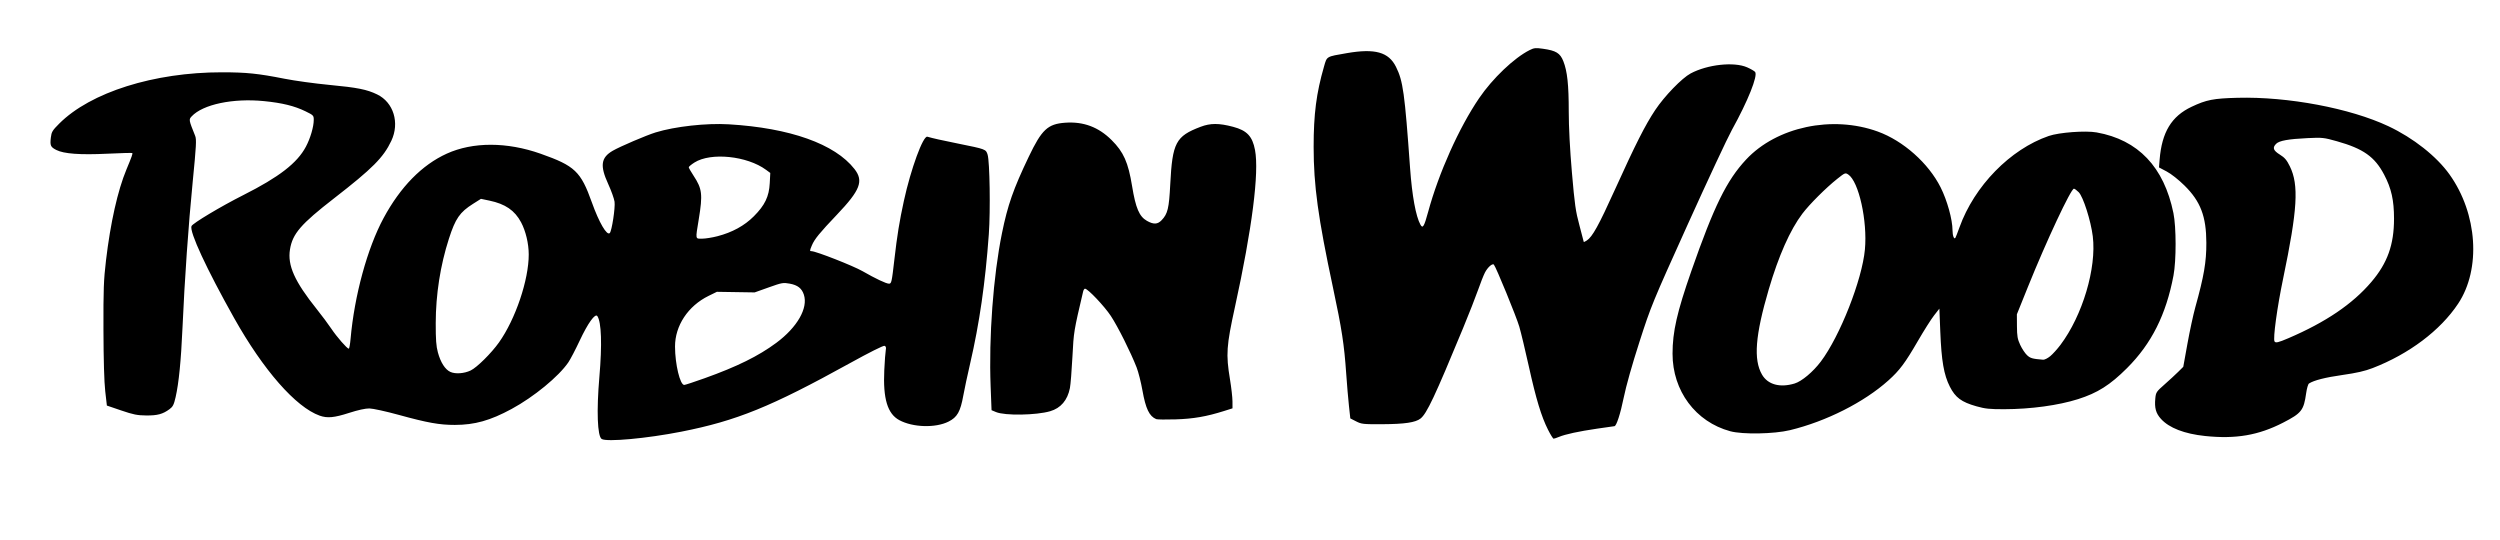
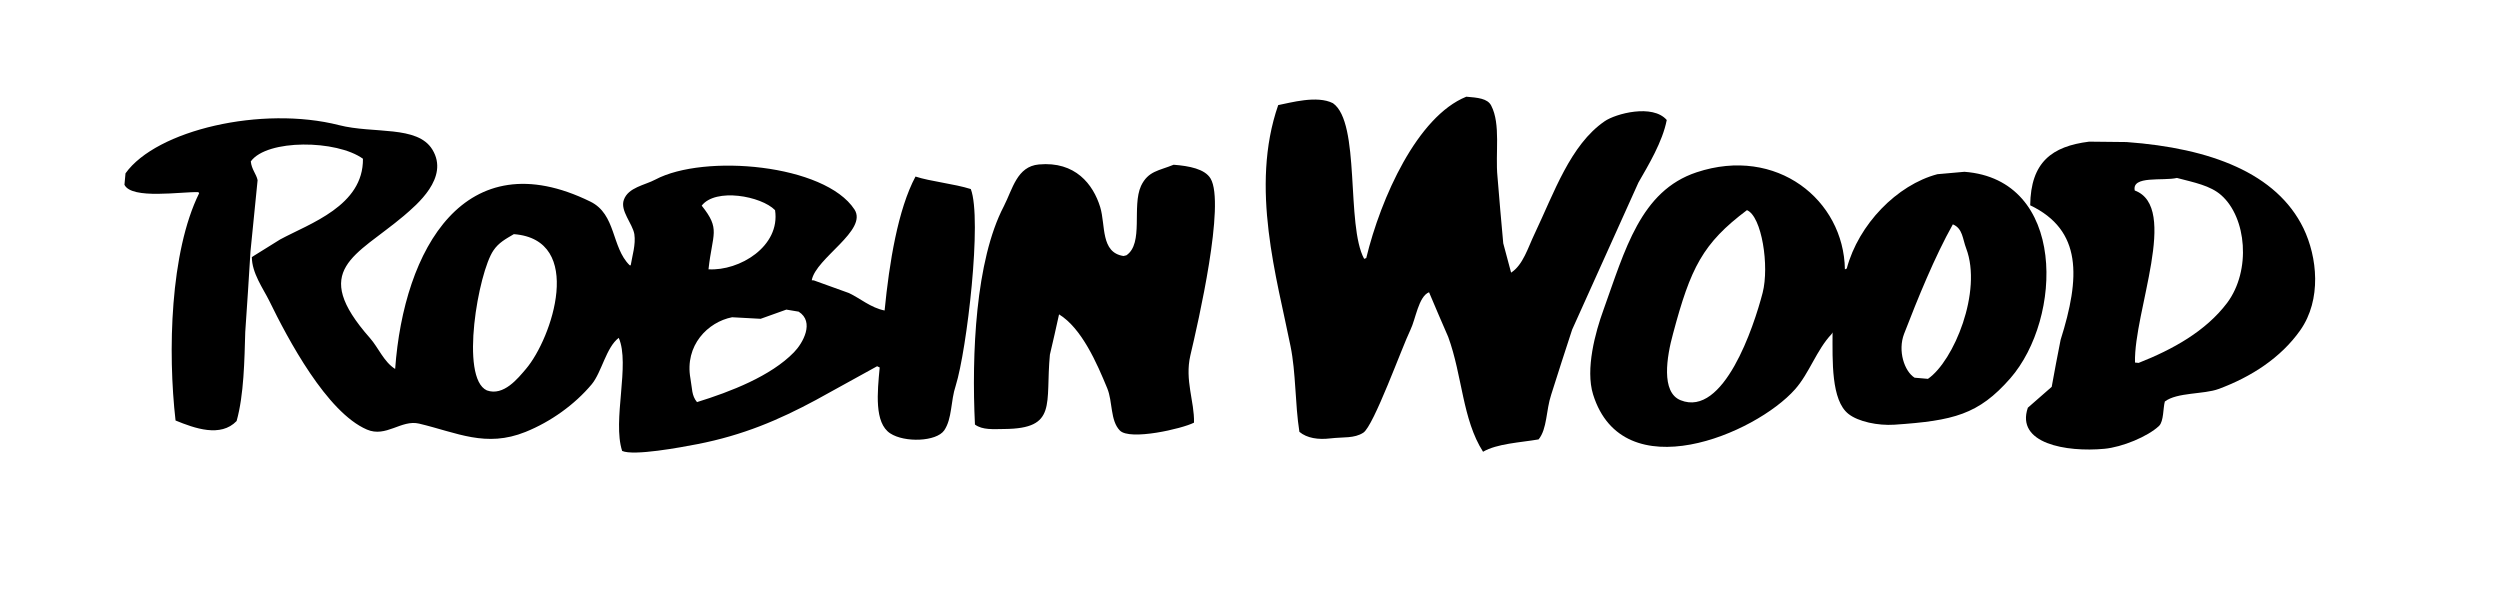
- <svg xmlns="http://www.w3.org/2000/svg" id="svg3669" width="2000" height="432" version="1.0">
-   <defs id="defs3672">
-     </defs>
-   <path id="path3690" d="M 481.347,351.185 C 477.913,348.998 477.16,328.659 479.507,301.45 C 481.739,275.581 481.147,257.765 477.896,252.899 C 476.19,250.348 470.355,258.431 463.782,272.45 C 460.429,279.6 456.336,287.434 454.686,289.859 C 446.966,301.203 427.095,317.53 409.254,327.189 C 392.188,336.429 379.813,339.904 363.881,339.933 C 351.628,339.955 342.023,338.236 319,331.9 C 308.82,329.099 298.249,326.783 295.495,326.75 C 292.332,326.713 286.359,328.027 279.264,330.321 C 267.34,334.175 261.822,334.691 255.734,332.519 C 236.618,325.698 210.705,296.134 187.304,254.45 C 165.185,215.048 151.446,185.42 153.195,180.894 C 154.051,178.68 176.625,165.166 194.682,156.058 C 223.336,141.605 237.778,130.434 244.719,117.353 C 248.311,110.583 251,101.399 251,95.899 C 251,92.415 250.733,92.138 244.368,89.035 C 235.592,84.756 225.835,82.354 211.315,80.9 C 186.45,78.41 162.243,83.505 153.321,93.105 C 150.955,95.651 151.004,95.919 156.143,108.726 C 157.276,111.549 157.006,116.585 154.182,145.226 C 150.708,180.459 147.725,223.093 145.978,262.503 C 144.817,288.705 143.049,306.491 140.49,317.713 C 139.113,323.751 138.3,325.367 135.667,327.303 C 130.219,331.307 126.001,332.453 117,332.374 C 109.852,332.311 106.671,331.675 97,328.375 L 85.5,324.45 L 84.185,312.95 C 83.35,305.658 82.83,287.731 82.761,263.95 C 82.667,231.525 82.941,224.012 84.783,208.429 C 88.348,178.277 94.188,152.283 101.139,135.627 C 105.378,125.471 106.289,122.906 105.822,122.438 C 105.596,122.213 96.657,122.449 85.956,122.962 C 64.092,124.01 51.098,123.061 45.048,119.975 C 40.436,117.622 39.918,116.439 40.68,110.005 C 41.209,105.534 41.928,104.342 47.387,98.881 C 72.422,73.834 123.254,57.809 177.573,57.84 C 197.147,57.852 206.471,58.809 227.5,62.968 C 235.75,64.6 251.95,66.83 263.5,67.925 C 285.99,70.057 293.481,71.549 301.708,75.534 C 314.866,81.907 319.868,98.27 313.059,112.665 C 306.74,126.02 298.017,134.781 267.302,158.618 C 240.639,179.31 234.032,186.965 231.986,199.535 C 229.902,212.344 235.647,225.139 253.502,247.45 C 257.463,252.4 262.662,259.375 265.053,262.95 C 269.485,269.573 277.67,278.95 279.019,278.95 C 279.429,278.95 280.072,275.463 280.447,271.2 C 283.499,236.505 293.853,198.586 306.86,174.471 C 320.331,149.497 337.59,131.905 357.458,122.897 C 378.318,113.438 405.55,113.469 432.5,122.982 C 459.919,132.66 464.645,137.151 473.5,161.95 C 479.253,178.062 485.535,188.811 487.818,186.45 C 489.461,184.751 492.302,166.171 491.648,161.399 C 491.313,158.957 489.006,152.523 486.52,147.099 C 479.848,132.544 480.741,126.088 490.187,120.604 C 495.978,117.242 517.046,108.234 524.5,105.933 C 539.933,101.169 565.05,98.385 583,99.448 C 631.939,102.346 667.968,115.165 683.602,135.243 C 691.051,144.81 688.227,152.137 669.525,171.766 C 655.674,186.302 651.577,191.324 649.486,196.33 C 647.68,200.652 647.665,200.95 649.261,200.95 C 652.723,200.95 682.572,212.658 690.04,216.945 C 700.426,222.907 708.925,226.927 711.171,226.941 C 713.17,226.952 713.407,225.893 715.522,207.45 C 717.707,188.393 719.565,176.934 723.1,160.717 C 728.672,135.159 738.474,108.385 741.898,109.37 C 746.465,110.684 752.91,112.126 766.5,114.874 C 788.699,119.363 788.723,119.372 790.086,123.737 C 791.806,129.244 792.41,168.704 791.06,187.354 C 788.239,226.324 783.565,258.656 776.084,290.95 C 773.982,300.025 771.533,311.495 770.643,316.438 C 768.315,329.37 765.814,333.776 758.807,337.29 C 748.406,342.506 730.3,341.971 719.464,336.127 C 709.985,331.015 706.348,318.953 707.424,296.198 C 707.769,288.909 708.308,281.661 708.622,280.092 C 709.027,278.064 708.748,277.068 707.657,276.649 C 706.74,276.297 695.516,281.92 679.81,290.6 C 616.711,325.471 589.241,336.627 545,345.35 C 517.506,350.771 485.327,353.721 481.347,351.185 z M 563.598,302.622 C 589.662,293.302 606.774,284.857 621.028,274.281 C 637.834,261.811 646.627,246.442 643.09,235.722 C 641.415,230.647 638.141,228.093 631.809,226.923 C 626.558,225.952 625.616,226.12 614.986,229.912 L 603.724,233.929 L 588.612,233.69 L 573.5,233.45 L 566.835,236.721 C 550.422,244.775 539.969,260.589 540.018,277.289 C 540.059,291.411 544.027,307.95 547.374,307.95 C 548.102,307.95 555.403,305.553 563.598,302.622 z M 376.5,296.398 C 381.464,294.053 393.038,282.6 399.184,273.95 C 412.39,255.367 423.041,223.847 422.983,203.524 C 422.958,194.787 420.586,184.83 416.869,177.855 C 411.781,168.31 404.254,163.154 391.512,160.488 L 384.754,159.074 L 378.433,163.067 C 367.808,169.777 364.35,174.778 359.125,190.989 C 352.262,212.285 348.635,235.498 348.584,258.45 C 348.555,271.667 348.939,276.897 350.312,281.95 C 352.494,289.982 356.129,295.649 360.314,297.542 C 364.326,299.356 371.276,298.865 376.5,296.398 z M 573.971,188.976 C 585.823,185.898 595.549,180.571 603.073,173.034 C 611.929,164.163 615.237,157.272 615.801,146.515 L 616.229,138.362 L 612.865,135.88 C 597.708,124.697 568.644,121.717 555.573,130.006 C 553.058,131.601 551,133.315 551,133.814 C 551,134.314 552.737,137.361 554.859,140.586 C 561.747,151.053 562.271,155.462 559,175.45 C 556.299,191.958 556.12,190.953 561.75,190.933 C 564.363,190.924 569.862,190.043 573.971,188.976 z M 1238.417,343.785 C 1233.073,333.173 1228.831,319.181 1223.104,293.279 C 1220.286,280.534 1216.838,266.165 1215.442,261.348 C 1213.162,253.478 1196.797,213.535 1195.105,211.71 C 1193.936,210.448 1190.074,213.885 1187.924,218.099 C 1186.797,220.308 1184.339,226.528 1182.462,231.921 C 1180.585,237.314 1175.17,251.114 1170.428,262.588 C 1147.827,317.28 1141.411,330.908 1136.417,334.837 C 1132.412,337.987 1123.797,339.269 1106,339.363 C 1090.529,339.445 1089.211,339.303 1084.874,337.085 L 1080.248,334.72 L 1079.146,324.585 C 1078.54,319.011 1077.561,307.475 1076.969,298.95 C 1075.341,275.464 1073.465,263.263 1066.359,229.95 C 1054.433,174.036 1050.911,148.408 1050.908,117.512 C 1050.905,91.239 1053.06,74.56 1059.219,53.197 C 1061.607,44.913 1060.803,45.383 1077.5,42.507 C 1100.03,38.626 1110.884,41.65 1116.778,53.45 C 1122.438,64.781 1123.764,74.305 1128.059,134.45 C 1129.638,156.567 1132.669,173.116 1136.358,179.768 C 1138.213,183.114 1139.315,181.28 1142.51,169.527 C 1150.984,138.359 1167.216,102.158 1183.325,78.503 C 1194.055,62.746 1211.28,46.335 1223.603,40.127 C 1227.23,38.299 1228.479,38.169 1234.365,39.002 C 1244.86,40.489 1248.101,42.468 1250.666,48.957 C 1253.851,57.014 1255,67.72 1255,89.356 C 1255,101.557 1255.928,119.4 1257.533,138.034 C 1259.74,163.672 1260.511,169.093 1263.533,180.243 C 1265.44,187.28 1267,193.253 1267,193.517 C 1267,193.78 1268.09,193.282 1269.422,192.409 C 1273.955,189.439 1278.903,180.486 1292.057,151.45 C 1308.393,115.39 1316.143,100.079 1324.144,88.057 C 1331.594,76.863 1345.533,62.468 1352.53,58.743 C 1366.054,51.543 1387.259,49.256 1397.718,53.868 C 1400.589,55.134 1403.448,56.785 1404.073,57.538 C 1406.477,60.435 1398.333,80.798 1385.527,103.909 C 1382.009,110.257 1366.072,144.362 1350.11,179.698 C 1321.841,242.281 1320.842,244.713 1311.548,273.536 C 1305.657,291.803 1300.838,308.884 1298.955,318.172 C 1296.356,330.989 1293.111,340.95 1291.534,340.95 C 1291.301,340.95 1285.122,341.83 1277.805,342.906 C 1262.864,345.102 1252.286,347.386 1247.188,349.516 C 1245.3,350.305 1243.366,350.95 1242.89,350.95 C 1242.415,350.95 1240.401,347.726 1238.417,343.785 z M 1764.104,348.807 C 1747.493,347.071 1735.294,342.339 1728.746,335.091 C 1724.68,330.59 1723.515,326.354 1724.247,318.735 C 1724.712,313.892 1725.088,313.322 1731.619,307.571 C 1735.403,304.238 1740.327,299.697 1742.56,297.481 L 1746.62,293.45 L 1749.956,274.95 C 1751.791,264.775 1754.607,251.725 1756.213,245.95 C 1763.201,220.835 1765.125,209.602 1765.076,194.212 C 1765.008,173.087 1760.438,161.111 1747.608,148.446 C 1742.825,143.725 1736.976,139.107 1733.345,137.188 L 1727.191,133.935 L 1727.696,127.693 C 1729.471,105.742 1737.184,93.009 1753.314,85.402 C 1765.17,79.811 1770.668,78.737 1790,78.234 C 1830.294,77.187 1880.115,86.57 1910.714,100.97 C 1930.648,110.351 1949.211,125.002 1959.611,139.56 C 1982.02,170.93 1984.961,215.182 1966.483,242.975 C 1952.244,264.395 1927.223,283.226 1898.045,294.483 C 1891.862,296.868 1885.216,298.388 1874,299.98 C 1860.236,301.933 1851.183,304.236 1847.197,306.797 C 1846.48,307.257 1845.459,310.743 1844.928,314.542 C 1843.007,328.288 1841.247,330.536 1826.446,338.144 C 1806.785,348.251 1788.578,351.365 1764.104,348.807 z M 1830.661,270.59 C 1860.64,257.74 1882.04,243.233 1897.102,225.553 C 1909.973,210.445 1915.218,195.793 1915.218,174.95 C 1915.218,160.163 1913.105,150.748 1907.311,139.722 C 1899.786,125.402 1890.644,118.939 1869.495,112.988 C 1859.042,110.046 1857.883,109.923 1846,110.494 C 1830.639,111.232 1823.408,112.542 1820.91,115.04 C 1817.799,118.151 1818.565,120.381 1823.88,123.685 C 1827.766,126.1 1829.397,128.017 1831.883,133.085 C 1839.196,147.996 1838.017,167.63 1826.487,222.95 C 1821.701,245.912 1818.281,270.977 1819.633,273.166 C 1820.48,274.536 1822.624,274.035 1830.661,270.59 z M 1384.216,344.995 C 1356.475,337.486 1338.017,312.687 1338.035,282.95 C 1338.045,265.354 1341.602,249.708 1353.047,216.91 C 1371.159,165.008 1381.336,144.283 1396.888,127.631 C 1421.329,101.463 1465.792,92.018 1502.248,105.251 C 1522.643,112.654 1542.779,130.551 1552.513,149.928 C 1557.767,160.388 1561.984,175.624 1562.015,184.266 C 1562.031,188.629 1563.307,191.881 1564.344,190.203 C 1564.67,189.674 1566.133,185.914 1567.594,181.846 C 1579.467,148.784 1608.204,119.377 1638.995,108.779 C 1647.326,105.912 1668.415,104.347 1677.307,105.936 C 1710.529,111.873 1731.169,133.55 1738.736,170.45 C 1741.037,181.672 1741.064,208.411 1738.786,220.45 C 1732.867,251.738 1721.228,274.911 1701.586,294.518 C 1688.058,308.021 1678.013,314.382 1662.423,319.316 C 1646.669,324.303 1624.69,327.305 1603.5,327.365 C 1591.729,327.399 1588.173,327.029 1581.164,325.045 C 1569.135,321.639 1564.33,318.083 1559.856,309.278 C 1555.102,299.919 1553.154,288.666 1552.224,265.177 L 1551.5,246.904 L 1547.224,252.385 C 1544.872,255.4 1539.093,264.523 1534.381,272.658 C 1524.101,290.406 1519.707,296.292 1510.723,304.347 C 1491.233,321.822 1460.974,337.113 1432,344.13 C 1419.234,347.221 1394.12,347.676 1384.216,344.995 z M 1435.742,306.786 C 1441.417,305.061 1450.445,297.489 1456.661,289.24 C 1471.964,268.932 1489.687,223.887 1491.927,199.609 C 1494.041,176.707 1487.015,145.121 1478.577,139.593 C 1476.255,138.072 1475.951,138.192 1469.836,143.05 C 1460.739,150.276 1447.594,163.399 1441.887,170.95 C 1432.075,183.935 1422.916,204.572 1414.97,231.601 C 1404.2,268.236 1402.666,287.739 1409.612,299.695 C 1414.273,307.717 1423.996,310.356 1435.742,306.786 z M 1640.193,284.943 C 1642.2,283.288 1645.877,279.228 1648.363,275.92 C 1666.028,252.421 1677.348,214.408 1674.228,189.068 C 1672.689,176.563 1666.56,157.357 1662.961,153.758 C 1661.417,152.214 1659.7,150.95 1659.146,150.95 C 1656.73,150.95 1637.193,192.645 1622.364,229.45 L 1613.5,251.45 L 1613.559,260.95 C 1613.609,268.969 1614.018,271.308 1616.18,275.95 C 1617.589,278.975 1620.037,282.657 1621.621,284.133 C 1624.289,286.619 1625.854,287.062 1634.522,287.782 C 1635.634,287.875 1638.186,286.597 1640.193,284.943 z M 925,335.309 C 919.441,333.013 916.564,327.024 913.941,312.287 C 912.783,305.777 910.695,297.525 909.301,293.95 C 904.553,281.77 894.325,261.338 888.7,252.797 C 883.54,244.961 870.264,230.95 868,230.95 C 867.471,230.95 866.8,231.963 866.509,233.2 C 859.015,265.082 858.985,265.263 857.945,285.45 C 857.379,296.45 856.472,307.7 855.93,310.45 C 854.014,320.177 848.612,326.508 840.118,328.984 C 828.964,332.234 803.932,332.633 796.869,329.674 L 793.239,328.152 L 792.504,309.064 C 790.985,269.584 794.588,220.92 801.573,186.576 C 806.149,164.076 810.662,151.189 822.996,125.409 C 833.424,103.611 838.184,99.171 852.199,98.168 C 866.766,97.126 878.83,101.643 889.282,112.053 C 898.908,121.64 902.56,129.858 905.68,148.95 C 908.542,166.464 911.425,173.211 917.523,176.665 C 922.848,179.681 926.047,179.555 929.26,176.2 C 934.178,171.065 935.213,166.782 936.201,147.45 C 937.904,114.122 940.617,108.984 960.5,101.431 C 968.354,98.448 975.201,98.453 986.5,101.451 C 997.557,104.384 1001.926,109.015 1004.012,120.013 C 1007.425,138.011 1001.669,183.035 987.954,245.619 C 981.121,276.8 980.669,283.375 983.98,303.45 C 985.068,310.05 985.968,317.975 985.979,321.061 L 986,326.672 L 979.25,328.801 C 965.123,333.257 954.699,335.058 940.5,335.497 C 932.8,335.734 925.825,335.65 925,335.309 z" />
+ <svg xmlns="http://www.w3.org/2000/svg" version="1.1" id="Calque_1" x="0px" y="0px" width="50px" height="12.125px" viewBox="0 0 50 12.125" enable-background="new 0 0 50 12.125" xml:space="preserve">
+   <path d="M46.069,4.565c-0.535-1.098-1.85-1.601-3.537-1.724c-0.252-0.002-0.498-0.005-0.749-0.008  c-0.744,0.093-1.169,0.409-1.179,1.273c1.043,0.499,1.001,1.446,0.608,2.691c-0.063,0.313-0.121,0.627-0.178,0.94  c-0.162,0.139-0.32,0.278-0.477,0.417c-0.246,0.716,0.765,0.893,1.53,0.822c0.356-0.033,0.87-0.245,1.095-0.459  c0.094-0.092,0.079-0.361,0.115-0.487c0.246-0.186,0.781-0.141,1.074-0.25c0.65-0.24,1.247-0.624,1.635-1.176  C46.436,5.991,46.347,5.141,46.069,4.565L46.069,4.565z M44.544,6.056c-0.43,0.57-1.09,0.933-1.771,1.202  c-0.026-0.002-0.047-0.004-0.073-0.007c-0.026-1.021,0.891-3.11-0.005-3.441c-0.063-0.304,0.561-0.186,0.844-0.251  c0.346,0.091,0.666,0.151,0.886,0.345C44.932,4.352,45.026,5.408,44.544,6.056L44.544,6.056z" />
+   <path d="M29.326,1.934c0.225,0.019,0.425,0.034,0.498,0.178c0.194,0.372,0.079,0.954,0.126,1.425  c0.037,0.443,0.073,0.886,0.115,1.329c0.052,0.196,0.105,0.392,0.157,0.587c0.241-0.157,0.335-0.496,0.472-0.781  c0.388-0.816,0.713-1.776,1.399-2.247c0.22-0.152,0.959-0.351,1.242-0.025c-0.084,0.436-0.367,0.903-0.566,1.25  c-0.44,0.98-0.886,1.961-1.326,2.942c-0.142,0.434-0.283,0.868-0.419,1.301c-0.105,0.315-0.079,0.682-0.252,0.895  c-0.372,0.064-0.828,0.083-1.111,0.247c-0.414-0.646-0.414-1.526-0.697-2.297c-0.131-0.298-0.257-0.596-0.383-0.893  c-0.21,0.082-0.267,0.536-0.372,0.751c-0.168,0.344-0.734,1.923-0.943,2.058c-0.183,0.118-0.398,0.083-0.66,0.114  c-0.241,0.029-0.466-0.004-0.618-0.131c-0.089-0.569-0.068-1.179-0.178-1.716c-0.267-1.342-0.817-3.175-0.246-4.819  c0.241-0.046,0.776-0.201,1.095-0.038c0.556,0.39,0.257,2.438,0.624,3.113c0.016-0.005,0.026-0.01,0.042-0.016  C27.617,3.957,28.346,2.329,29.326,1.934L29.326,1.934z" />
+   <path d="M39.288,3.436c-0.183,0.016-0.362,0.032-0.54,0.048c-0.807,0.213-1.577,1.002-1.813,1.887  c-0.01,0.005-0.026,0.01-0.037,0.016c-0.021-1.386-1.363-2.473-2.966-1.941c-1.122,0.372-1.431,1.551-1.866,2.761  c-0.157,0.433-0.362,1.175-0.204,1.683c0.597,1.914,3.249,0.79,4.04-0.105c0.283-0.319,0.43-0.787,0.728-1.102  c0.01-0.012,0.016-0.024,0.021-0.036c0,0.564-0.031,1.36,0.32,1.633c0.194,0.153,0.587,0.236,0.917,0.214  c1.184-0.08,1.682-0.203,2.316-0.925C41.258,6.363,41.331,3.588,39.288,3.436L39.288,3.436z M35.253,5.855  c-0.178,0.687-0.781,2.495-1.64,2.15c-0.398-0.158-0.278-0.874-0.152-1.332c0.351-1.317,0.592-1.805,1.478-2.47  C35.237,4.327,35.389,5.323,35.253,5.855L35.253,5.855z M38.559,7.577c-0.089-0.008-0.178-0.016-0.267-0.023  c-0.204-0.127-0.341-0.537-0.21-0.878c0.272-0.704,0.613-1.544,0.975-2.189c0.199,0.082,0.194,0.293,0.267,0.482  C39.649,5.828,39.078,7.218,38.559,7.577L38.559,7.577z" />
+   <path d="M23.472,3.295c0.314,0.024,0.624,0.084,0.739,0.275c0.299,0.498-0.246,2.87-0.404,3.539  c-0.115,0.497,0.084,0.921,0.073,1.344c-0.236,0.122-1.284,0.363-1.483,0.157c-0.194-0.198-0.141-0.575-0.252-0.844  c-0.204-0.495-0.508-1.199-0.964-1.479c-0.058,0.269-0.12,0.537-0.183,0.806c-0.094,0.988,0.157,1.479-0.912,1.487  c-0.22,0.002-0.435,0.023-0.587-0.089c-0.068-1.4,0.01-3.279,0.577-4.365c0.178-0.347,0.262-0.797,0.702-0.837  c0.728-0.066,1.085,0.396,1.226,0.853c0.11,0.362,0.005,0.909,0.466,0.978c0.021-0.005,0.042-0.009,0.058-0.014  c0.351-0.239,0.105-0.978,0.293-1.389C22.964,3.418,23.178,3.416,23.472,3.295L23.472,3.295z" />
+   <path d="M19.416,3.781c-0.33-0.105-0.807-0.152-1.106-0.25c-0.351,0.657-0.524,1.721-0.618,2.679  c-0.278-0.055-0.487-0.243-0.713-0.349c-0.236-0.084-0.472-0.168-0.702-0.253c-0.016-0.001-0.026-0.002-0.042-0.003  c0.079-0.444,1.127-0.998,0.854-1.416c-0.592-0.905-3.003-1.118-3.983-0.597c-0.21,0.112-0.54,0.155-0.629,0.404  c-0.079,0.219,0.173,0.473,0.21,0.687c0.031,0.207-0.042,0.432-0.073,0.624c-0.01-0.001-0.016-0.001-0.021-0.002  c-0.367-0.36-0.267-1.019-0.786-1.273c-2.51-1.231-3.731,0.95-3.904,3.347C7.678,7.239,7.568,6.953,7.4,6.762  C6.184,5.385,7.117,5.126,8.076,4.317C8.328,4.1,8.993,3.555,8.647,2.991C8.348,2.502,7.473,2.68,6.781,2.503  C5.24,2.11,3.128,2.6,2.51,3.467L2.489,3.695c0.142,0.299,1.142,0.136,1.478,0.148c0.005,0.007,0.01,0.014,0.016,0.021  C3.401,5.044,3.354,7.04,3.511,8.41c0.383,0.157,0.901,0.343,1.221,0.011c0.147-0.52,0.157-1.227,0.173-1.781  C4.942,6.102,4.978,5.563,5.01,5.024C5.057,4.55,5.104,4.077,5.152,3.603C5.126,3.479,5.031,3.387,5.016,3.228  c0.325-0.449,1.719-0.432,2.243-0.053C7.269,4.117,6.2,4.467,5.603,4.789C5.414,4.906,5.226,5.024,5.037,5.141  c0,0.319,0.225,0.628,0.346,0.871C5.76,6.786,6.536,8.246,7.338,8.591c0.383,0.166,0.687-0.203,1.043-0.119  c0.76,0.181,1.336,0.486,2.128,0.167c0.508-0.205,0.985-0.547,1.326-0.954c0.199-0.241,0.288-0.738,0.54-0.928  c0.231,0.529-0.131,1.651,0.068,2.262c0.231,0.103,1.163-0.07,1.504-0.136c0.917-0.179,1.635-0.487,2.369-0.882  c0.409-0.226,0.818-0.451,1.226-0.676c0.016,0.008,0.037,0.016,0.052,0.024c-0.047,0.5-0.11,1.108,0.21,1.318  c0.288,0.189,0.922,0.167,1.08-0.059c0.162-0.239,0.126-0.584,0.231-0.897C19.337,6.997,19.646,4.382,19.416,3.781L19.416,3.781z   M10.518,7.38c-0.157,0.184-0.445,0.549-0.781,0.428C9.192,7.56,9.569,5.445,9.868,5.01c0.105-0.157,0.246-0.231,0.409-0.327  C11.702,4.792,11.042,6.765,10.518,7.38L10.518,7.38z M14.17,5.386c0.079-0.724,0.246-0.796-0.136-1.273  c0.278-0.36,1.19-0.193,1.467,0.09C15.611,4.927,14.789,5.423,14.17,5.386L14.17,5.386z M15.879,7.046  c-0.461,0.475-1.263,0.787-1.939,0.996c-0.11-0.133-0.094-0.266-0.131-0.47c-0.121-0.666,0.351-1.133,0.833-1.227  c0.189,0.01,0.383,0.021,0.571,0.031c0.173-0.062,0.341-0.123,0.514-0.184c0.084,0.014,0.162,0.027,0.246,0.041  C16.298,6.438,16.057,6.865,15.879,7.046L15.879,7.046z" />
</svg>
